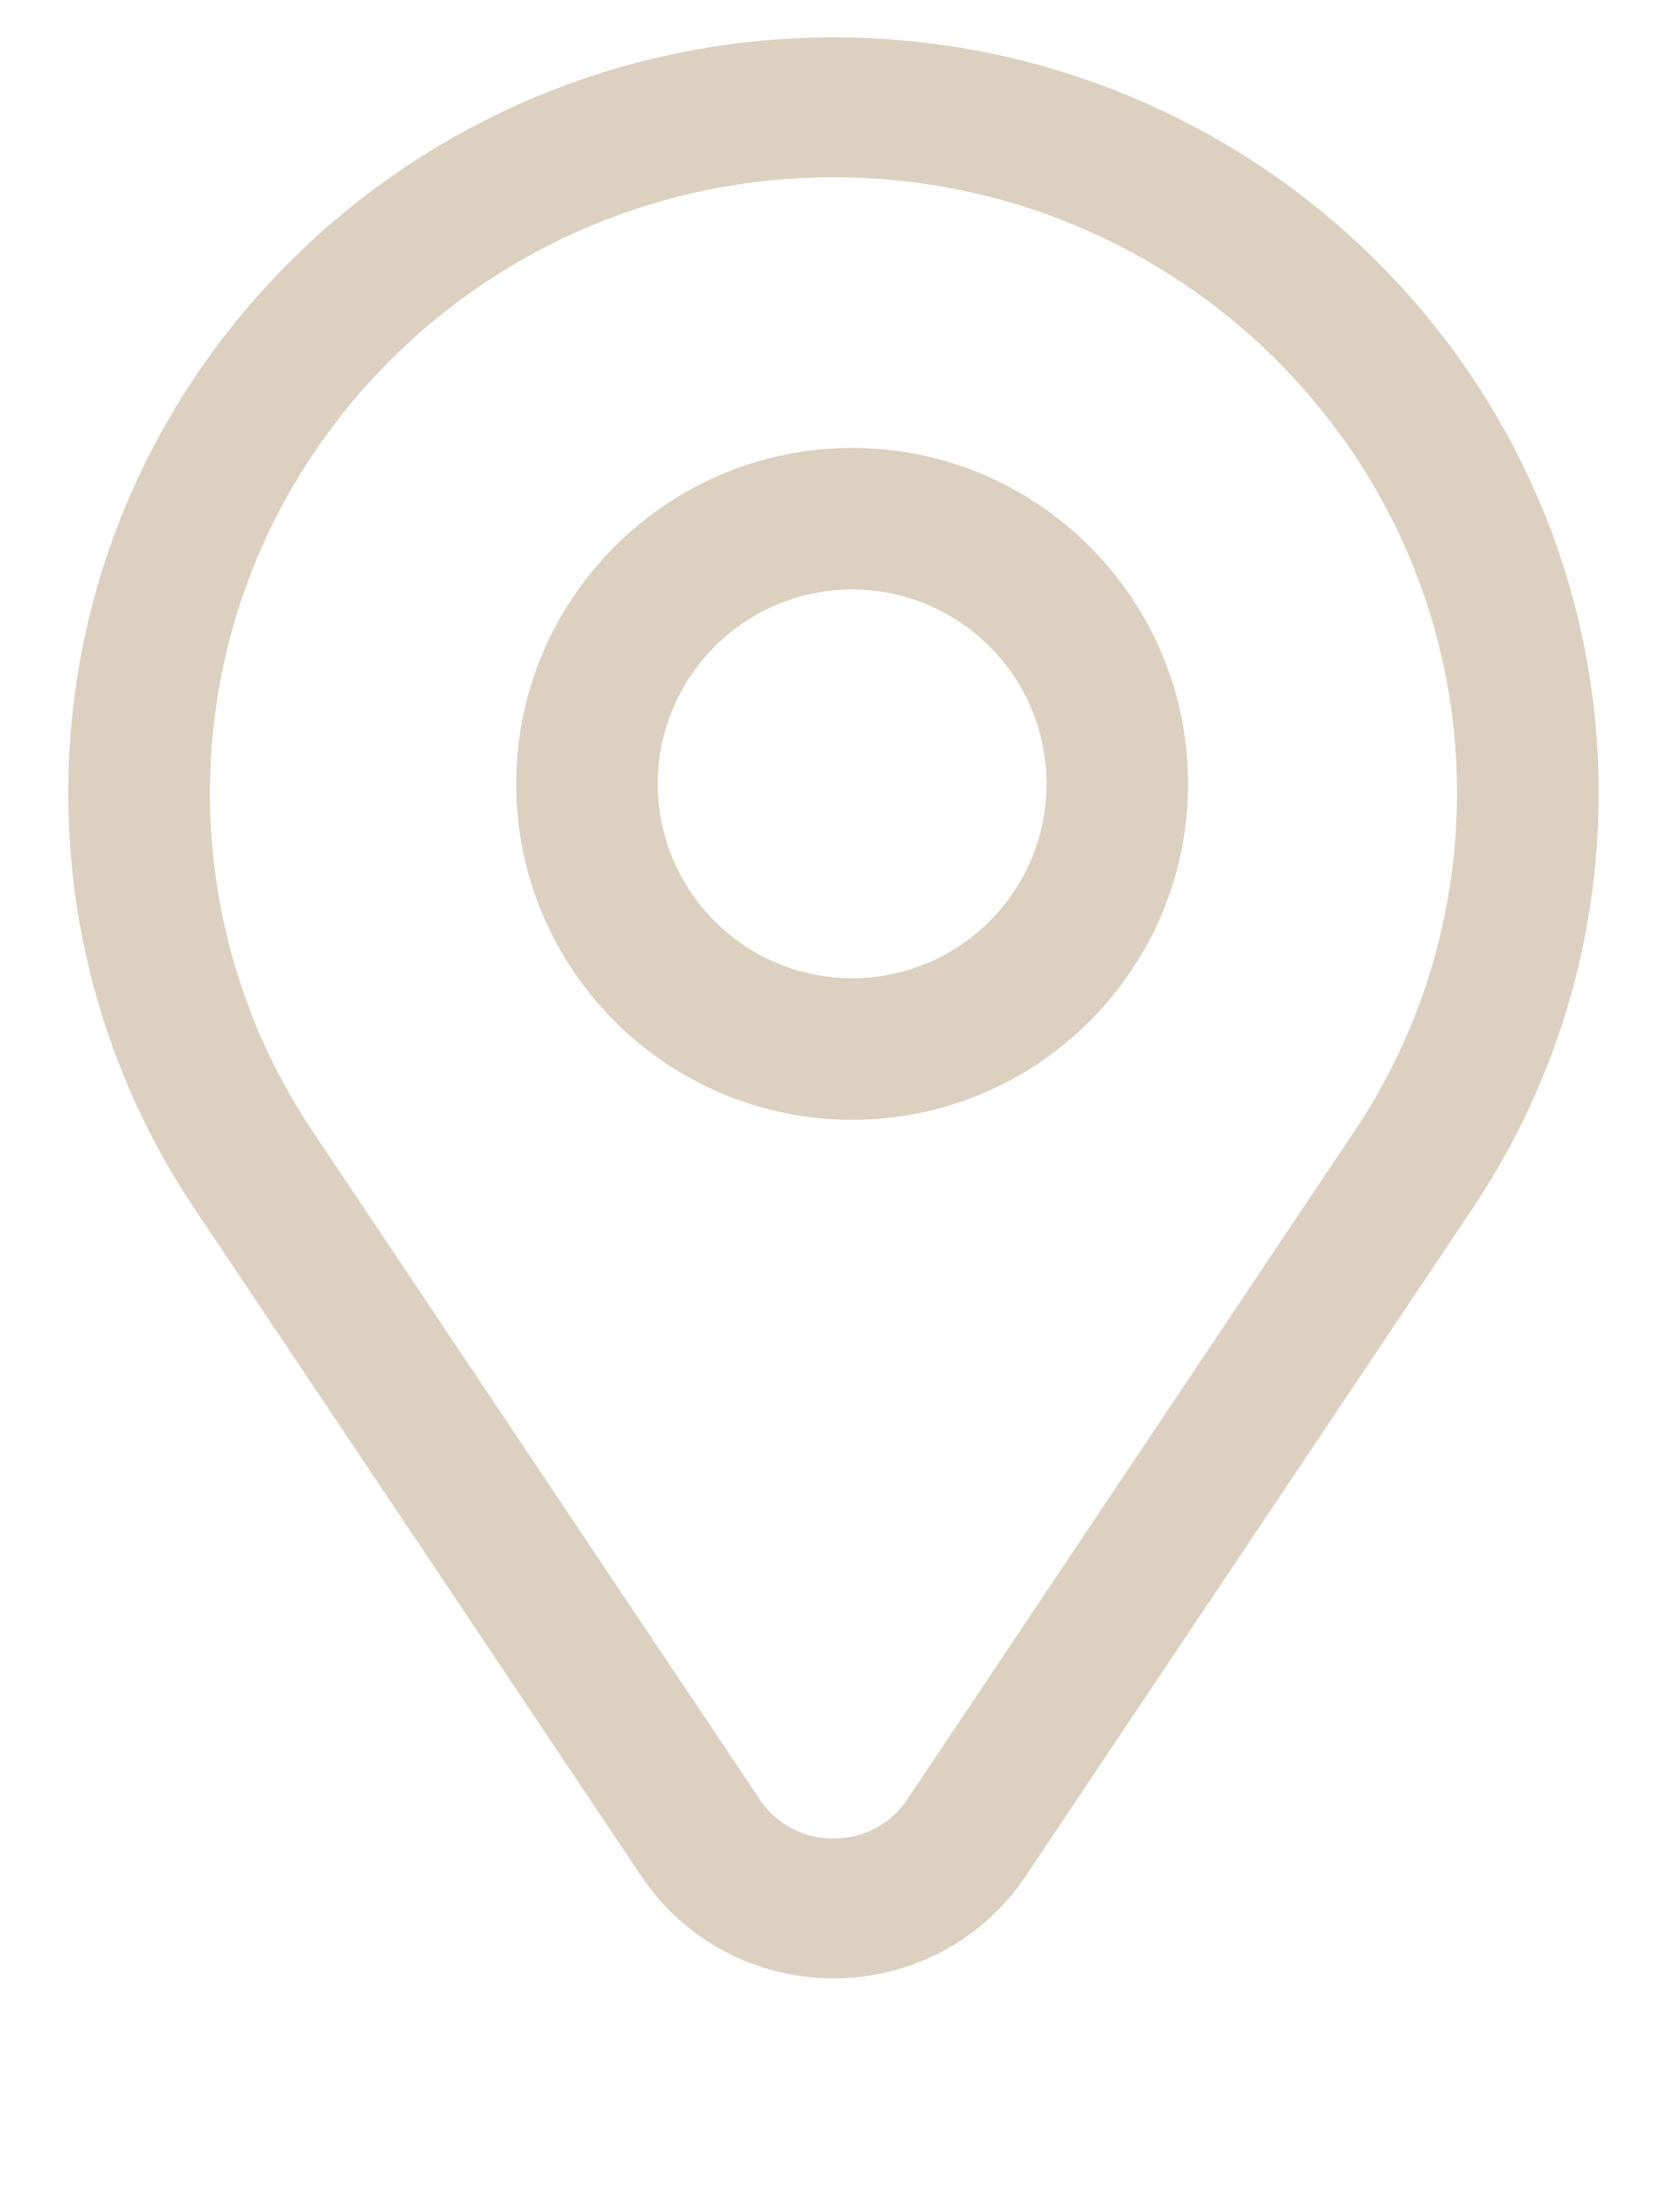
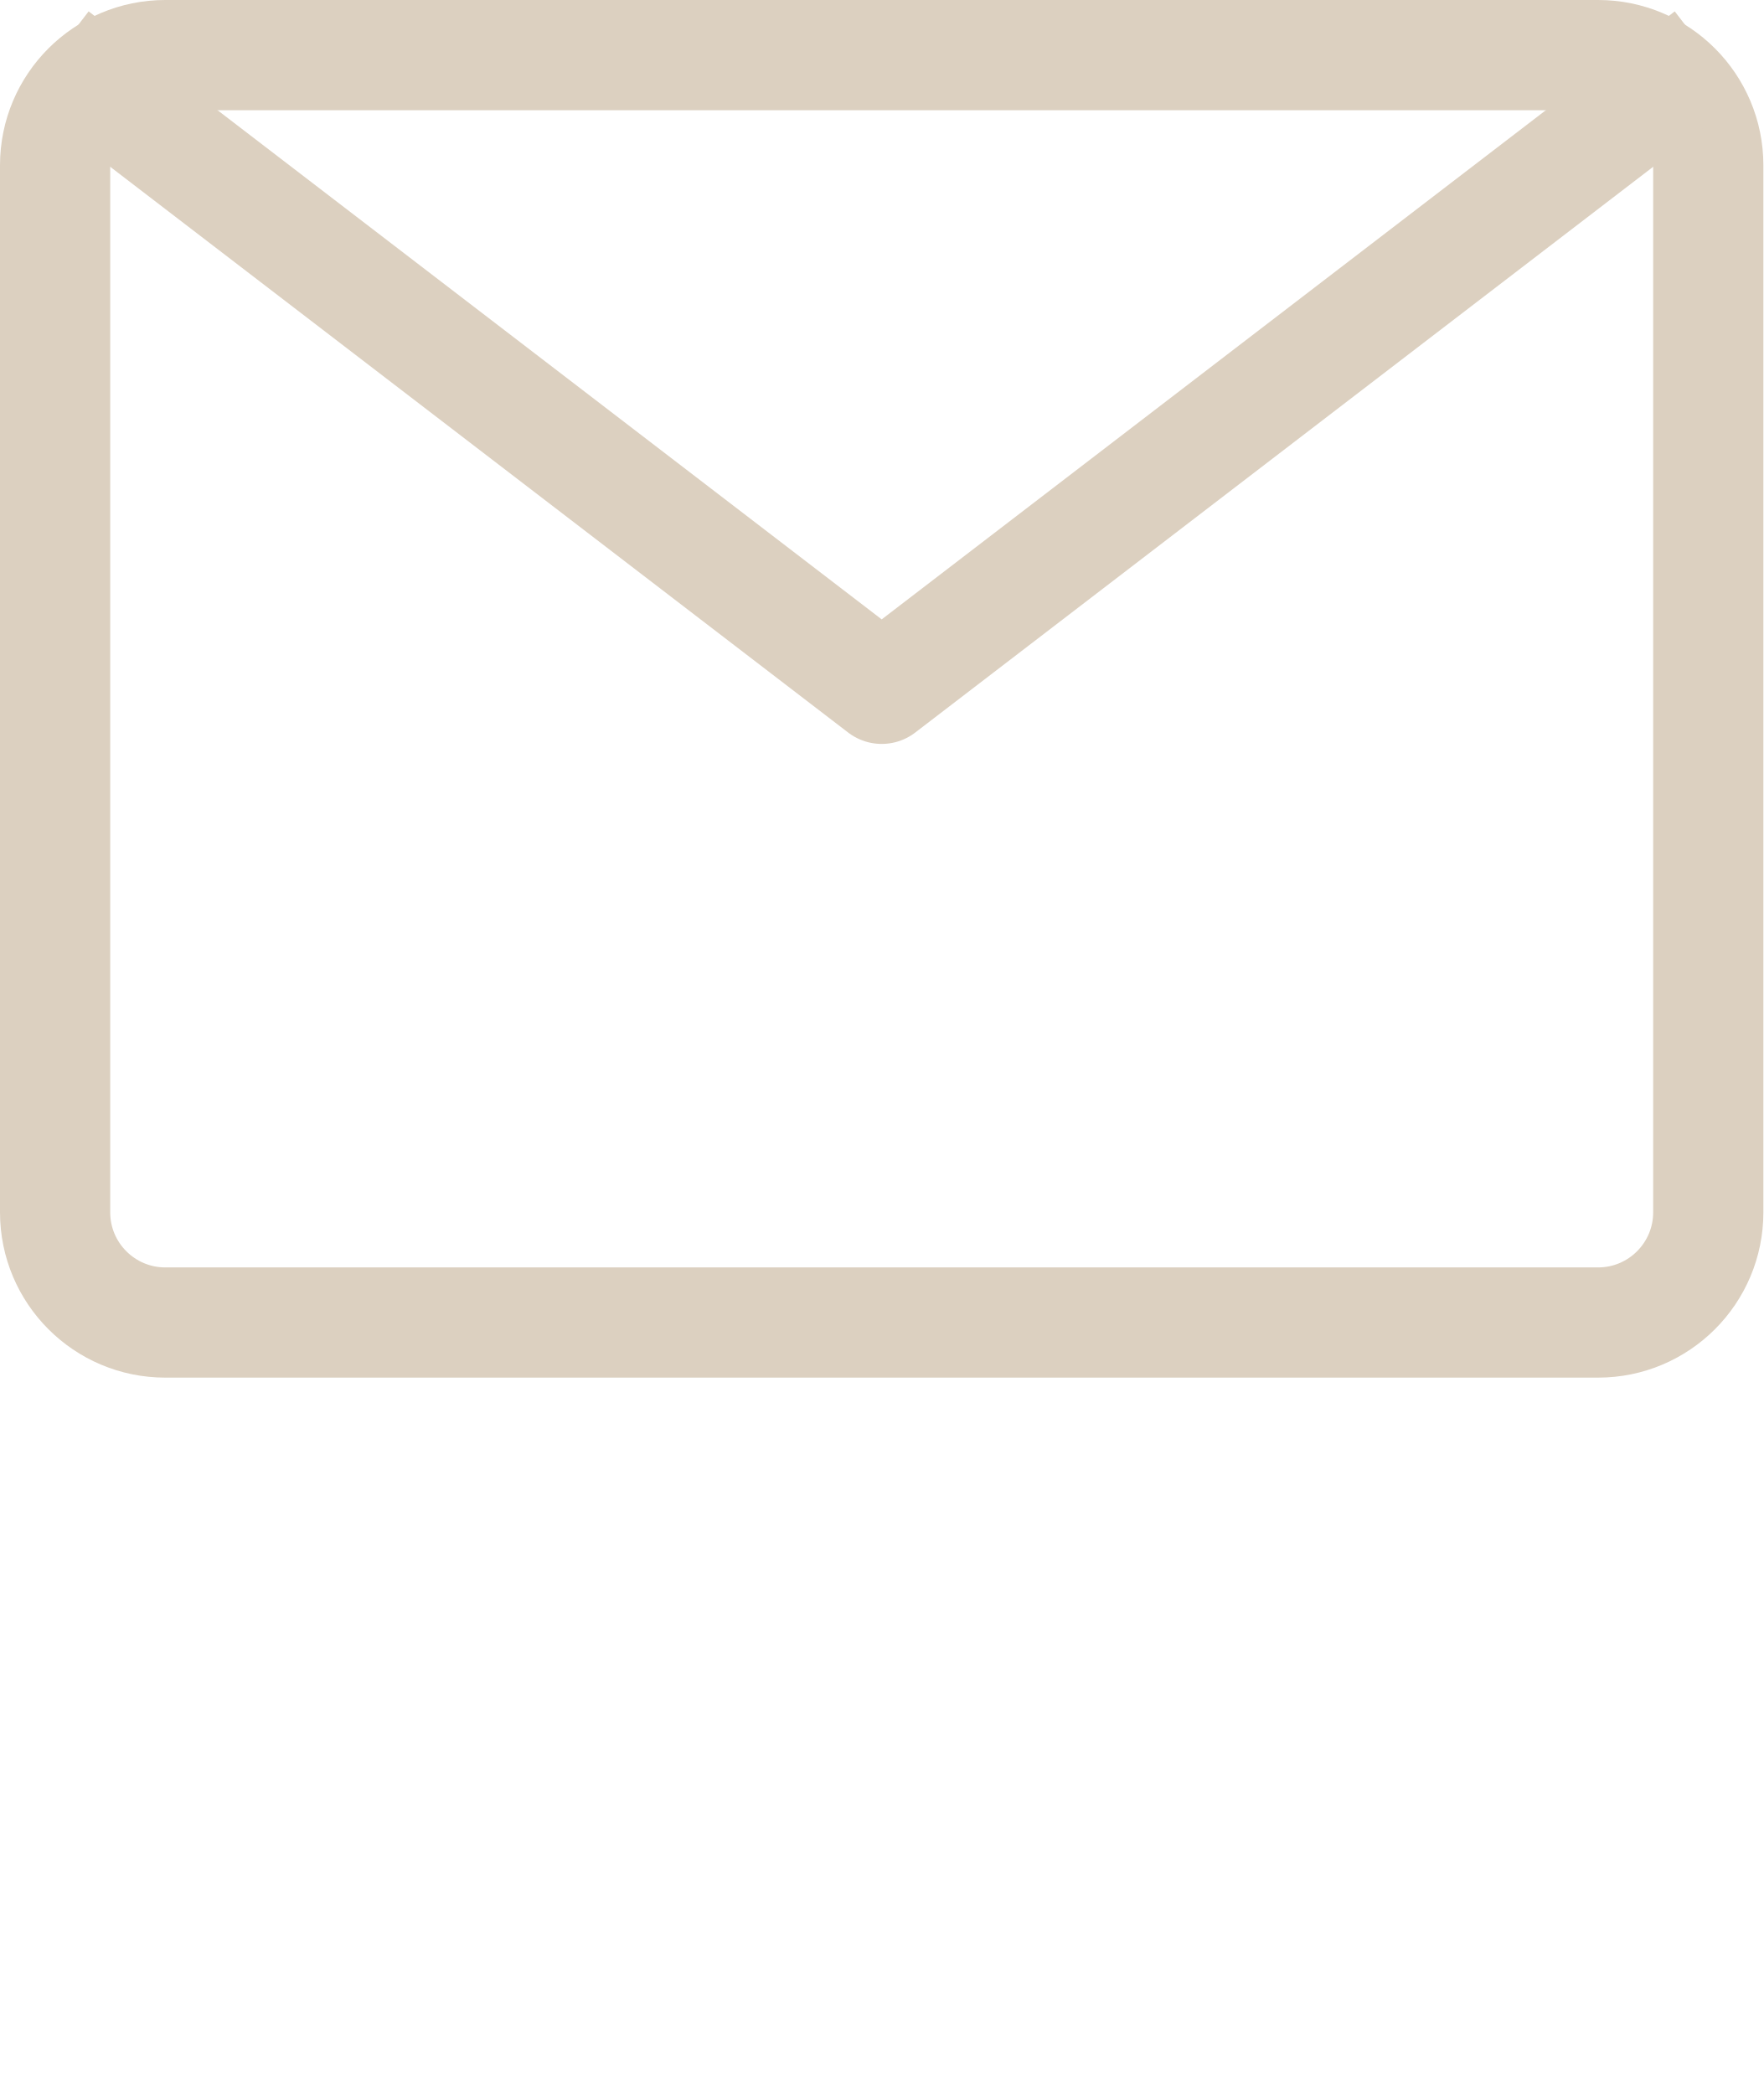
- <svg xmlns="http://www.w3.org/2000/svg" width="60" height="80" viewBox="0 0 60 80">
-   <g fill="none" fill-rule="evenodd" transform="translate(-13)">
-     <g transform="translate(15 0)">
-       <path fill="#DCD0C0" d="M28.144 6.41c-12.435 0-22.551 9.989-22.551 22.267 0 4.414 1.307 8.681 3.78 12.34l16.099 24.054a3.165 3.165 0 0 0 2.672 1.42 3.165 3.165 0 0 0 2.672-1.42l16.092-24.045.007-.009a21.963 21.963 0 0 0 3.78-12.34C50.695 16.4 40.578 6.41 28.144 6.41m0 65.14c-2.805 0-5.401-1.38-6.947-3.69L5.105 43.817A26.947 26.947 0 0 1 .469 28.677C.469 13.61 12.884 1.35 28.144 1.35c15.26 0 27.675 12.259 27.675 27.327a26.964 26.964 0 0 1-4.64 15.145L35.09 67.861a8.333 8.333 0 0 1-6.946 3.689" mask="url(#b)" />
-       <path fill="#DCD0C0" d="M28.819 21.318a7.04 7.04 0 0 0-7.032 7.032 7.04 7.04 0 0 0 7.032 7.032 7.04 7.04 0 0 0 7.032-7.032 7.04 7.04 0 0 0-7.032-7.032m0 19.182c-6.7 0-12.15-5.45-12.15-12.15s5.45-12.15 12.15-12.15 12.15 5.45 12.15 12.15-5.45 12.15-12.15 12.15" mask="url(#b)" />
-     </g>
+ <svg xmlns="http://www.w3.org/2000/svg" width="32" height="38" viewBox="0 0 32 38">
+   <g fill="none" fill-rule="evenodd" stroke="#DCD0C0" stroke-width="2" transform="translate(1 1)">
+     <rect width="30" height="23" rx="2" />
+     <path stroke-linejoin="round" d="M0 0l15 11.5L30 0" />
  </g>
</svg>
